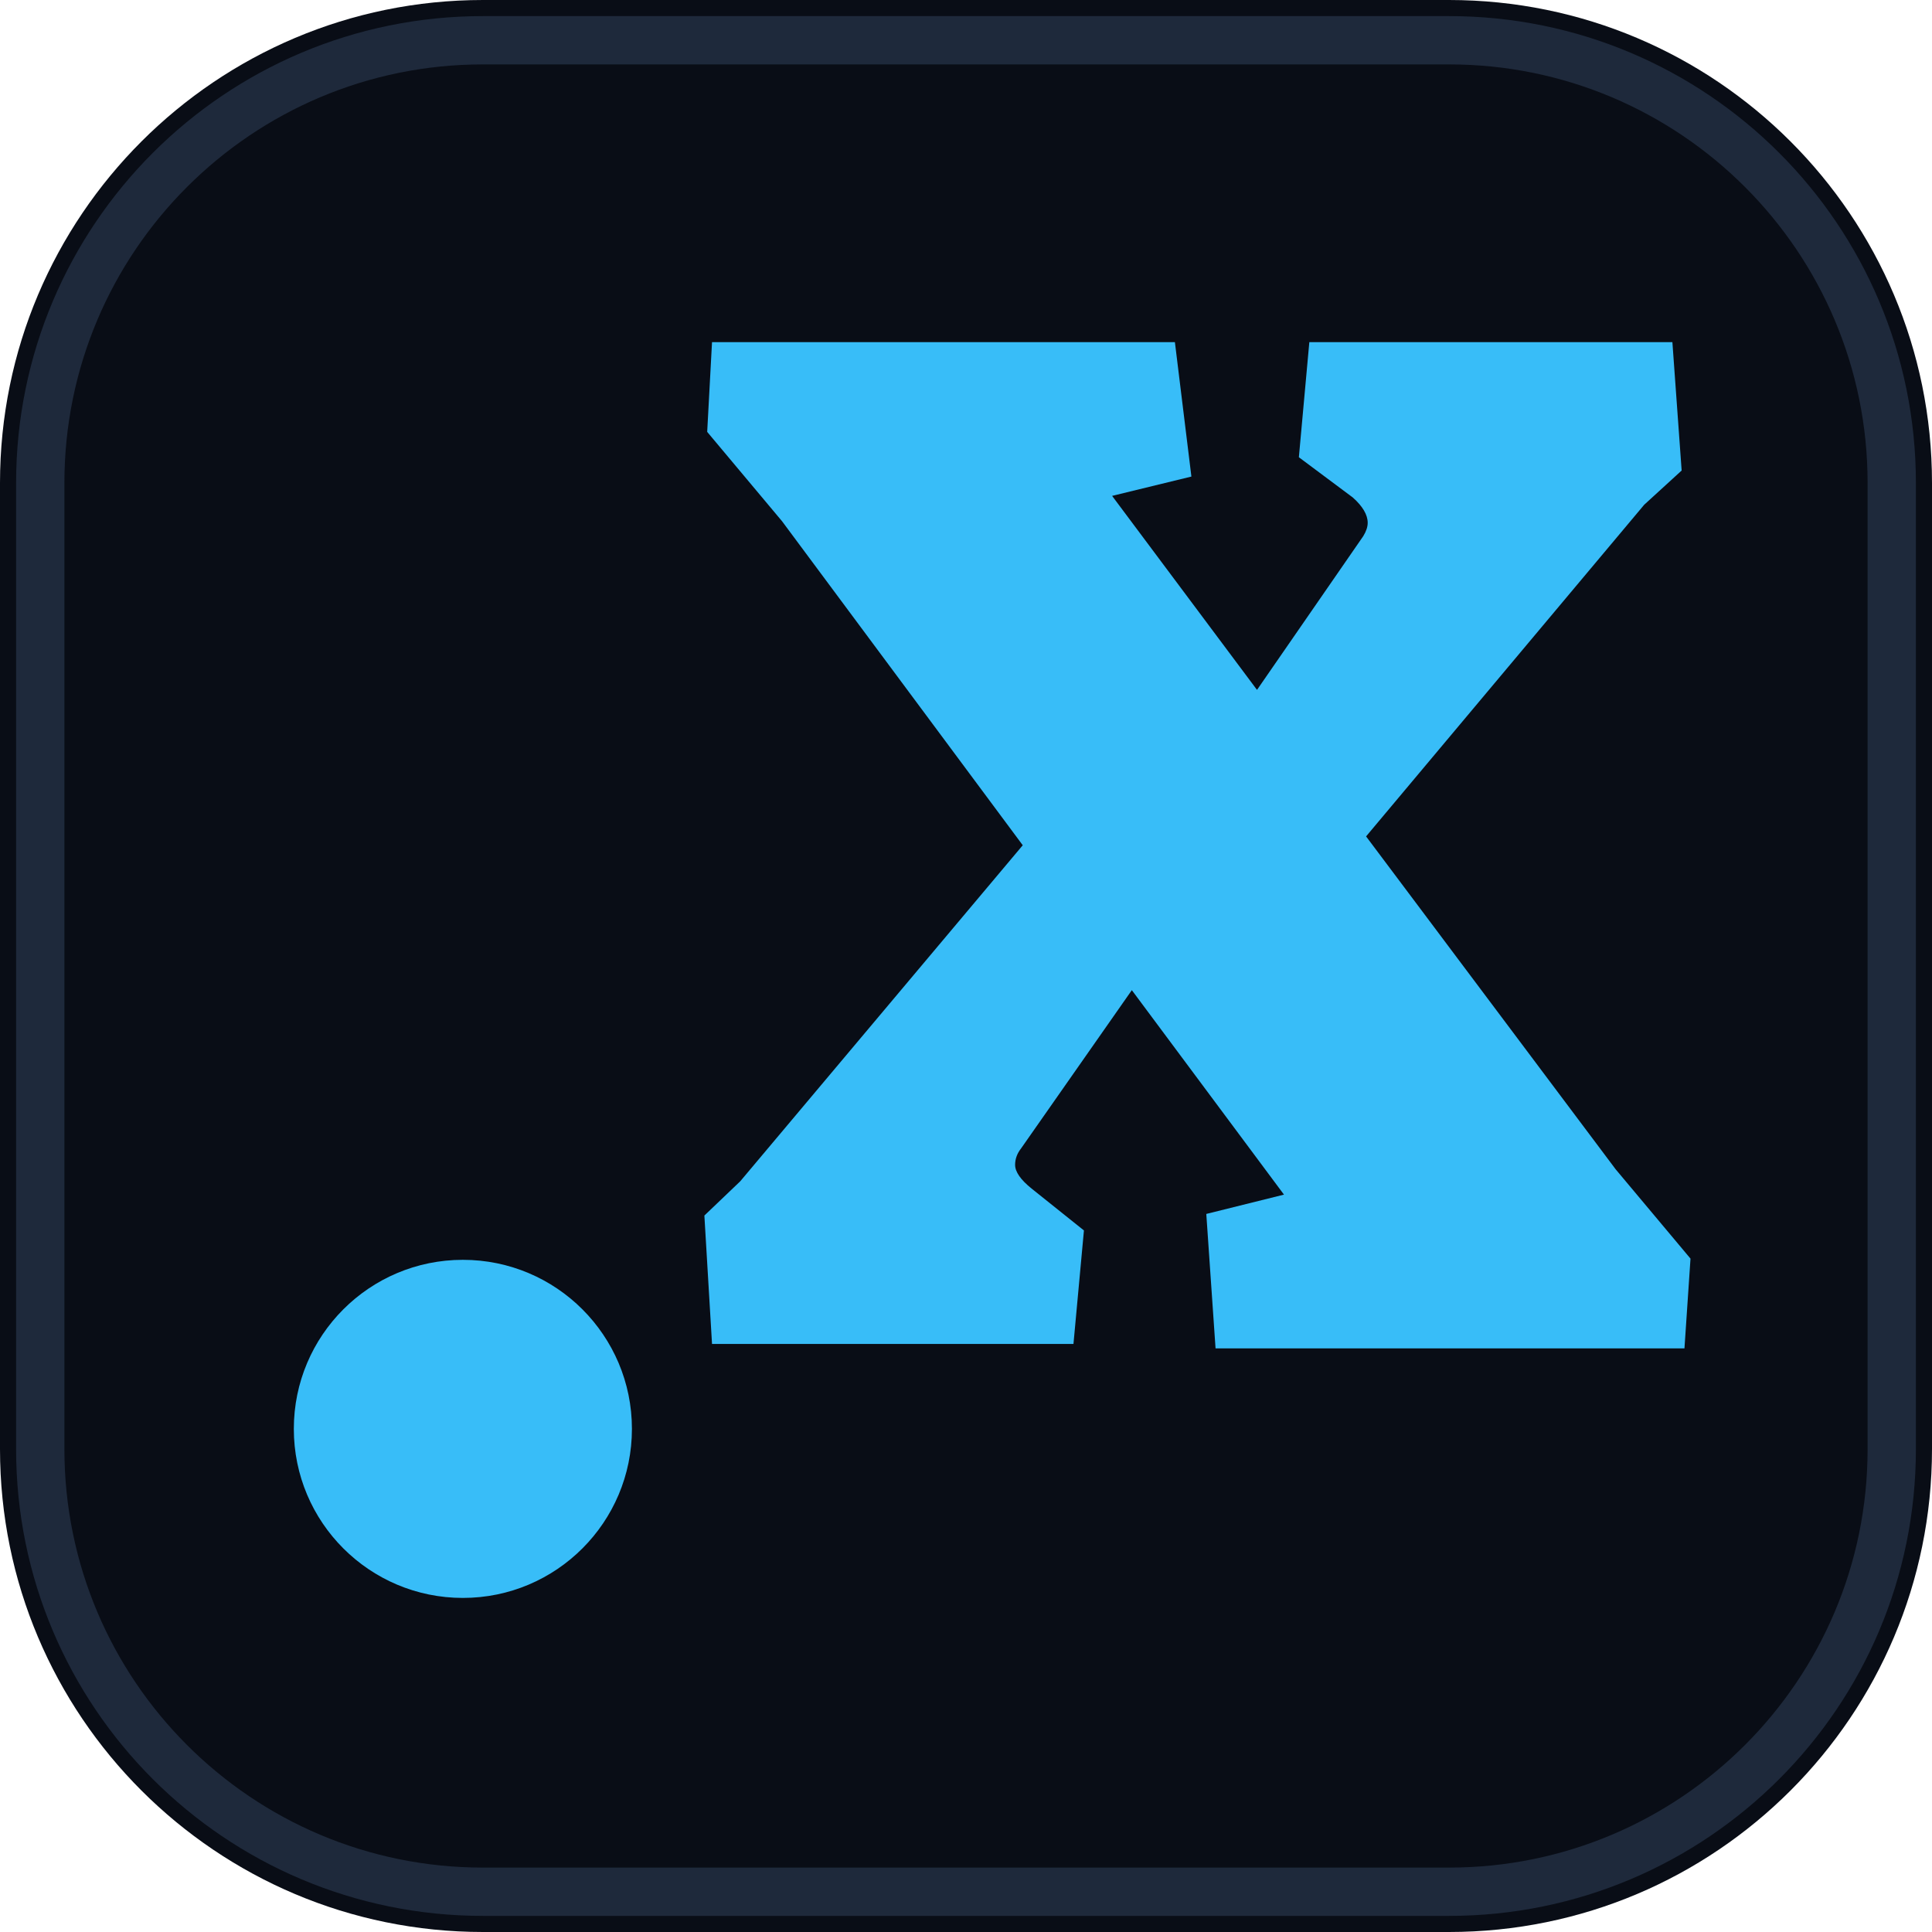
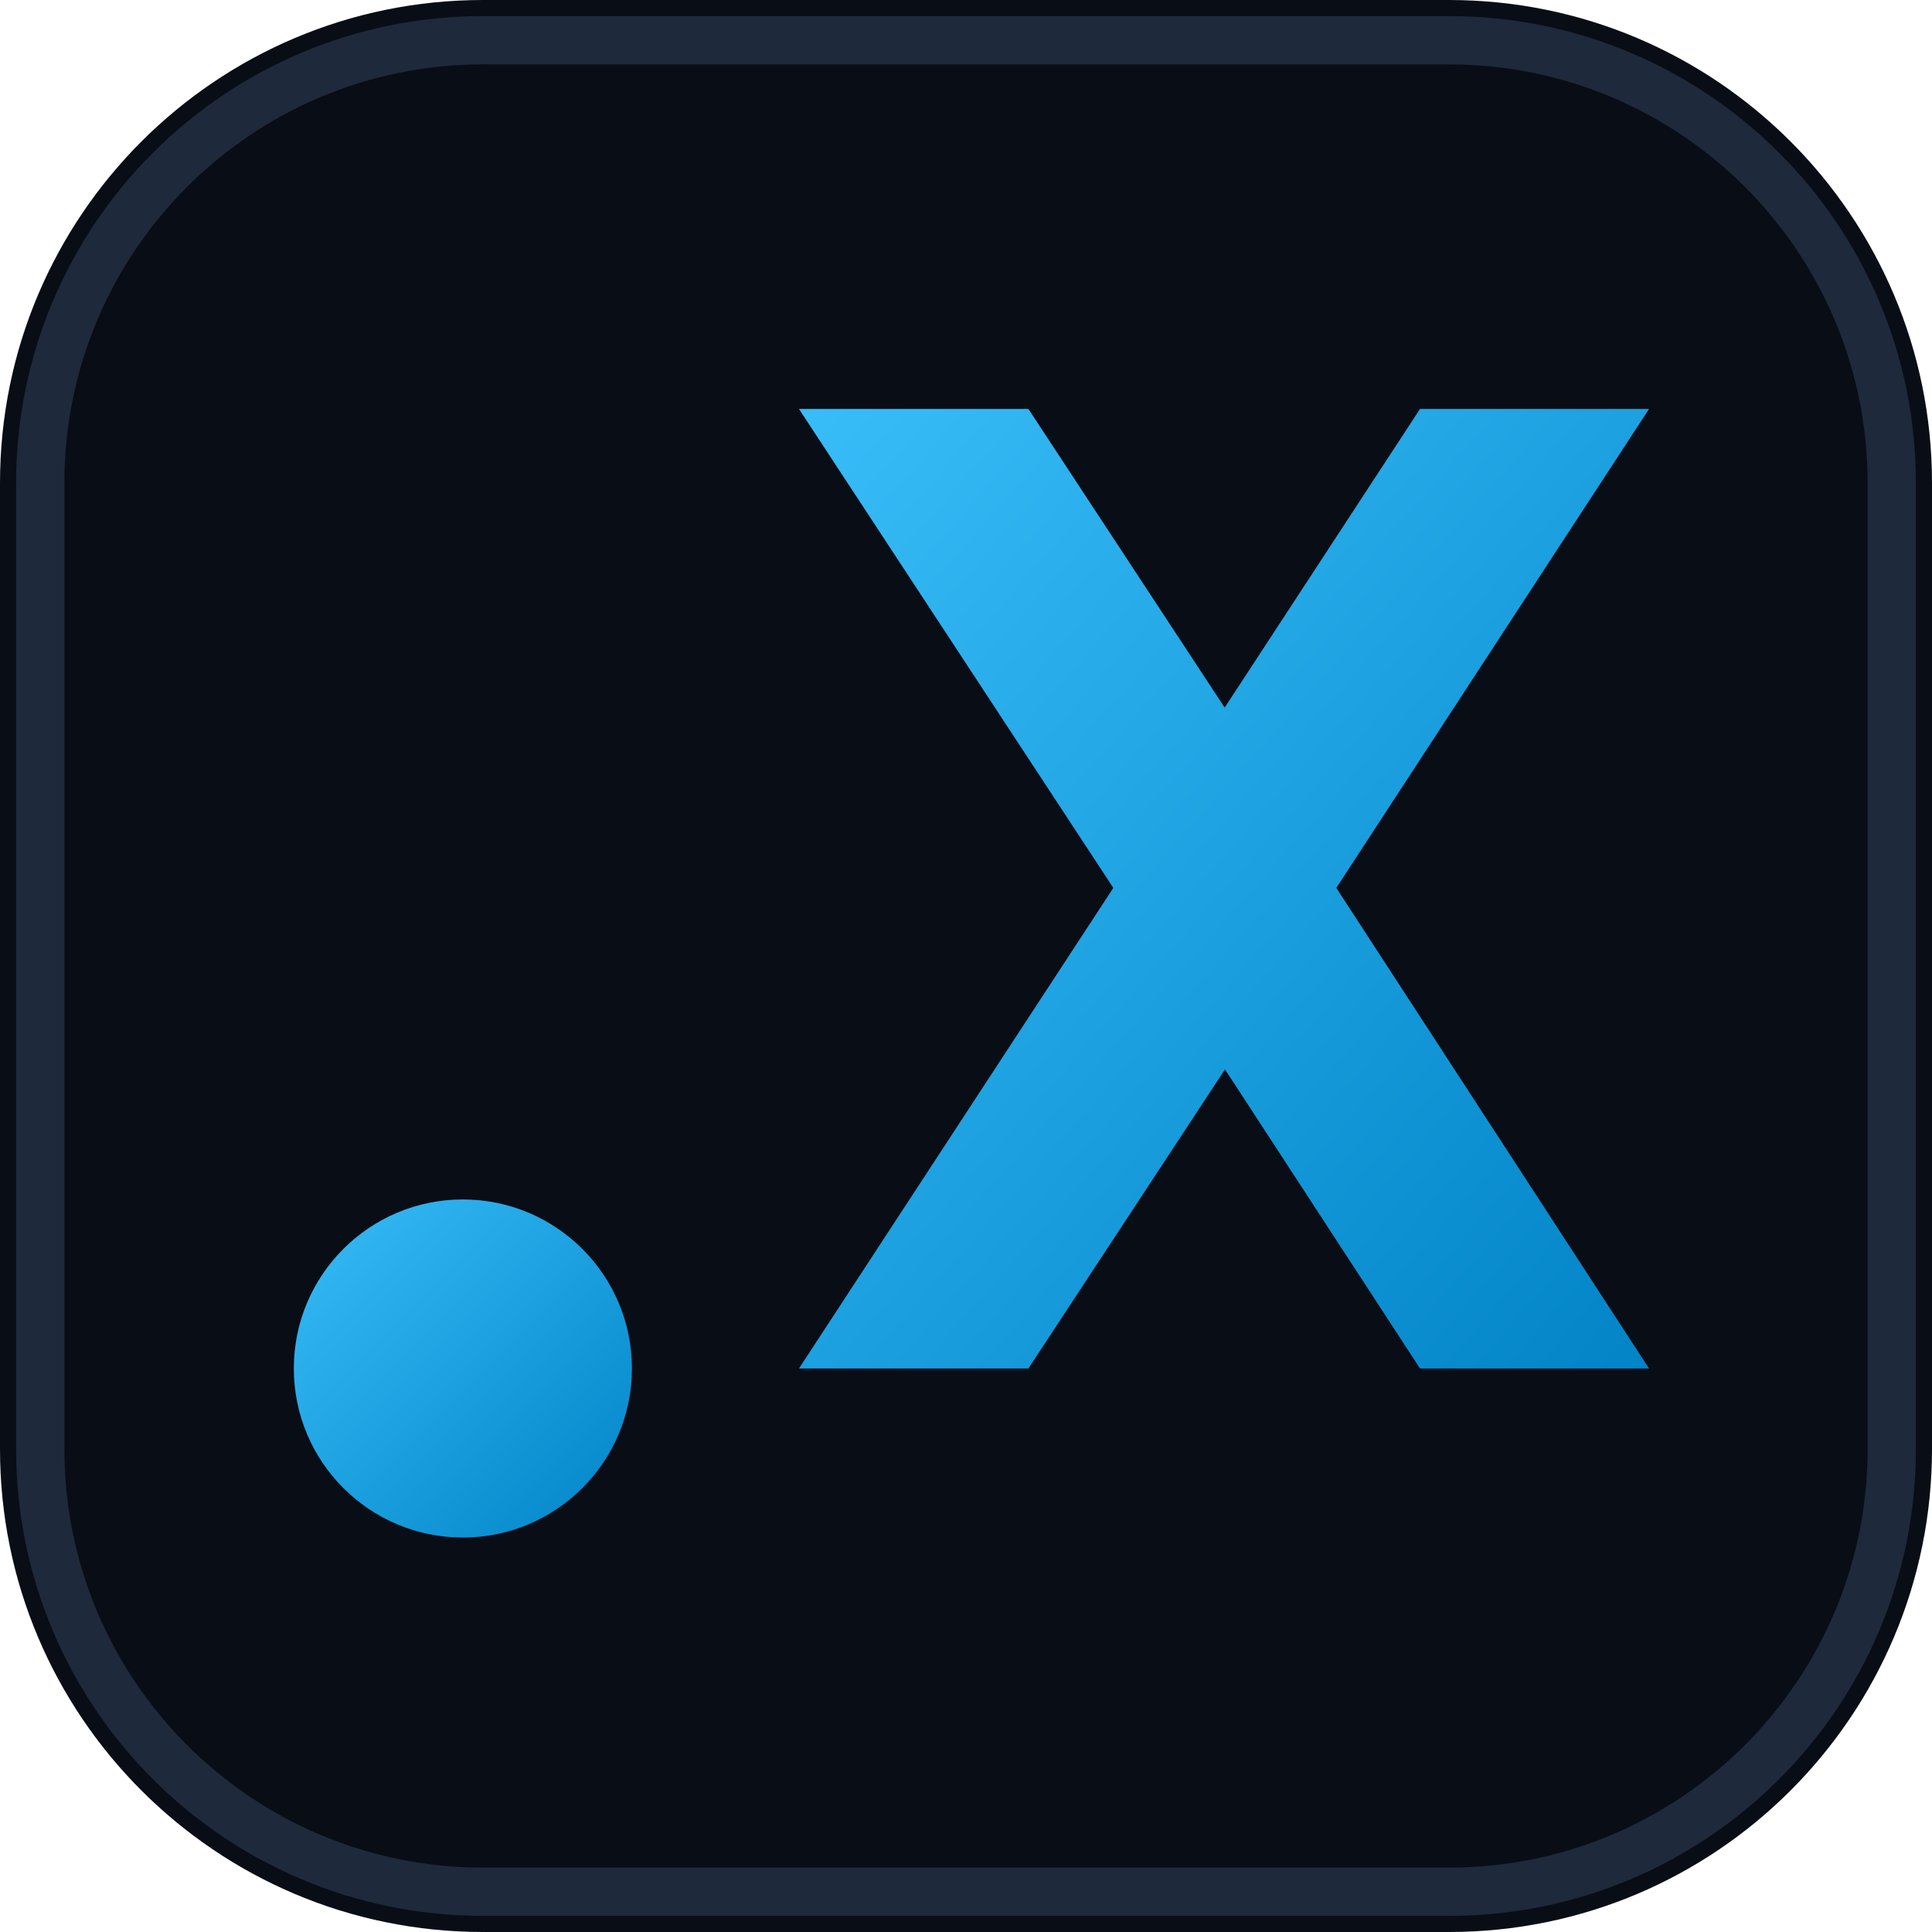
<svg xmlns="http://www.w3.org/2000/svg" viewBox="0 0 48 48" fill="none">
+   <defs>
+     <linearGradient id="chronix-fav-x-grad" x1="0%" y1="0%" x2="100%" y2="100%">
+       <stop offset="0%" stop-color="#38bdf8" />
+       <stop offset="100%" stop-color="#0284c7" />
+     </linearGradient>
+   </defs>
  <rect width="48" height="48" rx="12" fill="#090d16" />
  <rect width="46" height="46" x="1" y="1" rx="11" stroke="#1e293b" stroke-width="1.2" />
-   <circle cx="11.5" cy="35.5" r="4.2" fill="#38bdf8" />
-   <path d="M 29.97 30.16 L 31.90 29.68 L 28.12 24.60 L 25.37 28.53 Q 25.22 28.72, 25.22 28.94 Q 25.22 29.20, 25.63 29.53 L 26.93 30.57 L 26.67 33.39 L 17.69 33.39 L 17.50 30.20 L 18.39 29.35 L 25.41 21.00 L 19.43 12.95 L 17.57 10.73 L 17.69 8.50 L 29.19 8.50 L 29.60 11.84 L 27.63 12.32 L 31.23 17.14 L 33.87 13.32 Q 33.98 13.14, 33.98 12.99 Q 33.98 12.69, 33.61 12.36 L 32.27 11.36 L 32.53 8.50 L 41.55 8.50 L 41.78 11.69 L 40.85 12.54 L 33.94 20.78 L 40.14 29.05 L 42.00 31.27 L 41.85 33.50 L 30.20 33.50 Z" fill="#38bdf8" />
+   <circle cx="11.5" cy="34" r="4.2" fill="url(#chronix-fav-x-grad)" />
+   <path d="M 25.55 34.00 L 19.85 34.00 L 27.66 22.06 L 19.85 10.16 L 25.55 10.16 L 31.82 19.70 L 29.04 19.70 L 35.28 10.16 L 40.97 10.16 L 33.20 22.06 L 40.97 34.00 L 35.28 34.00 L 29.04 24.43 L 31.82 24.46 Z" fill="url(#chronix-fav-x-grad)" />
</svg>
